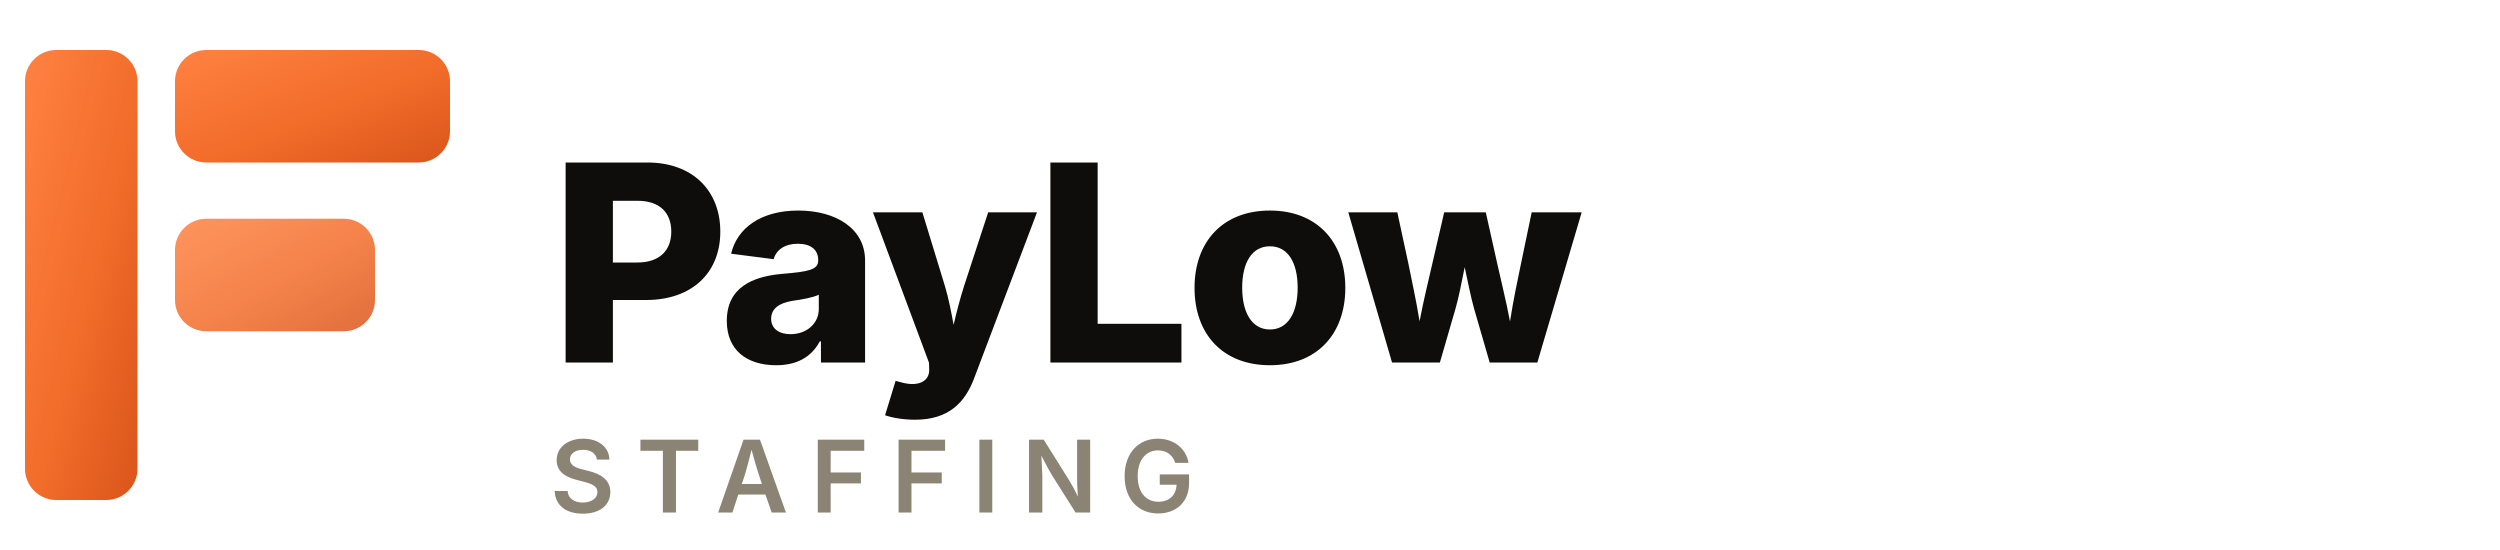
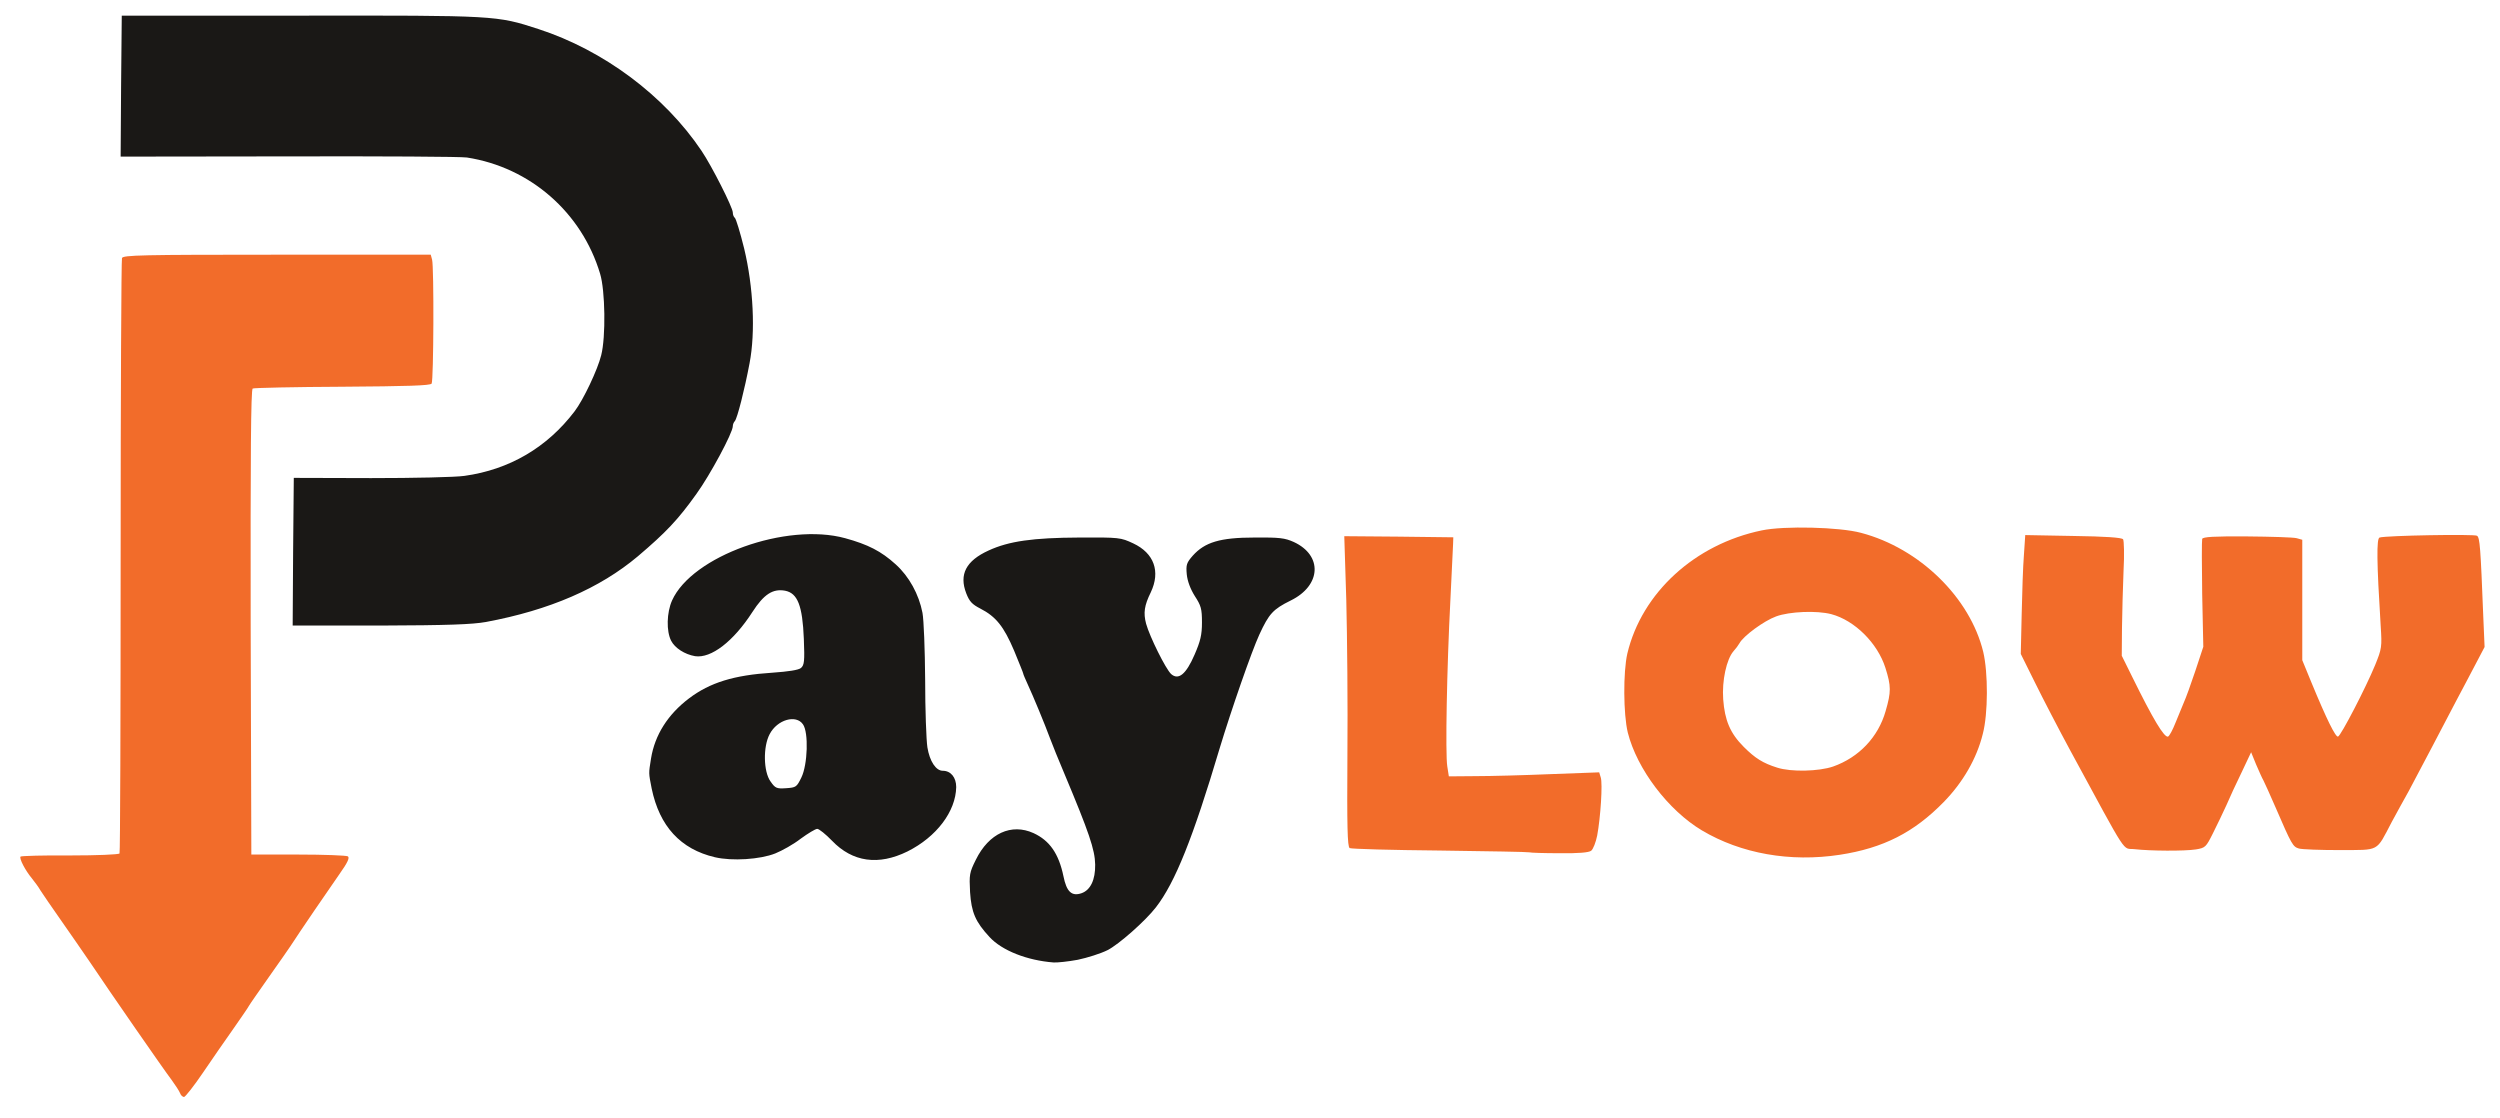
- <svg xmlns="http://www.w3.org/2000/svg" viewBox="0 0 200 44" fill="none" role="img" aria-label="PayLow Staffing">
-   <defs>
-     <linearGradient id="paylowMarkLight" x1="0" y1="0" x2="1" y2="1">
-       <stop offset="0%" stop-color="#FF8242" />
-       <stop offset="55%" stop-color="#F26C2A" />
-       <stop offset="100%" stop-color="#D9551A" />
-     </linearGradient>
-   </defs>
-   <g transform="translate(2,4)">
-     <rect x="0" y="0" width="9" height="36" rx="2.5" fill="url(#paylowMarkLight)" />
-     <rect x="12" y="0" width="22" height="9" rx="2.5" fill="url(#paylowMarkLight)" />
-     <rect x="12" y="13.5" width="16" height="9" rx="2.5" fill="url(#paylowMarkLight)" opacity="0.85" />
-   </g>
-   <text x="44" y="29" font-family="'Plus Jakarta Sans', 'Inter', system-ui, sans-serif" font-size="22" font-weight="800" letter-spacing="-0.02em" fill="#0E0D0C">PayLow</text>
-   <text x="44" y="41" font-family="'Plus Jakarta Sans', 'Inter', system-ui, sans-serif" font-size="8" font-weight="600" letter-spacing="0.22em" fill="#8B8474">STAFFING</text>
+ <svg xmlns="http://www.w3.org/2000/svg" viewBox="0 0 1119 500" fill-rule="evenodd" aria-label="PayLow Staffing">
+   <path d="M482.4 429.6C486.7 428.7 492.7 426.8 495.7 425.3C500.7 422.8 512.7 412.2 517.4 406.1C526.0 395.0 534.0 375.0 545.9 335.0C551.2 317.5 560.2 291.6 563.7 284.0C568.0 274.7 569.8 272.7 577.7 268.8C591.4 262.1 592.1 248.6 579.1 242.6C575.1 240.8 572.7 240.5 561.5 240.6C546.1 240.6 539.3 242.7 533.9 248.7C531.1 251.9 530.8 252.8 531.2 257.1C531.5 260.1 532.8 263.6 534.8 266.8C537.6 271.1 538.0 272.5 538.0 278.6C538.0 284.2 537.3 287.0 534.7 293.0C530.9 301.8 527.5 304.6 524.2 301.7C521.8 299.5 514.6 285.0 513.0 279.2C511.7 274.3 512.2 271.0 515.1 265.1C519.5 255.8 516.6 247.6 507.2 243.2C501.6 240.6 501.1 240.5 483.0 240.6C462.4 240.7 451.6 242.2 442.5 246.4C432.4 251.0 429.2 257.1 432.5 265.6C433.9 269.2 435.1 270.5 438.8 272.4C445.8 276.0 449.3 280.4 453.9 291.2C456.1 296.6 458.0 301.2 458.0 301.5C458.0 301.8 458.9 303.9 460.0 306.3C462.5 311.7 467.6 324.0 470.0 330.5C471.0 333.2 473.9 340.4 476.5 346.5C487.4 372.5 490.1 380.3 490.2 387.0C490.3 393.8 488.1 398.4 484.1 399.8C479.7 401.3 477.4 399.2 476.0 392.2C473.9 382.1 469.8 376.2 462.6 372.9C452.7 368.4 442.6 373.0 436.8 384.8C433.9 390.6 433.8 391.5 434.2 399.3C434.8 408.4 436.6 412.6 442.9 419.4C448.5 425.5 459.8 429.9 471.6 430.8C473.2 430.9 478.1 430.4 482.4 429.6ZM347.0 382.0C350.0 380.8 355.2 377.9 358.4 375.4C361.7 373.0 365.0 371.0 365.8 371.0C366.6 371.0 369.6 373.4 372.4 376.3C381.6 385.9 393.2 387.5 406.2 381.1C419.2 374.6 427.8 363.2 428.0 352.3C428.0 348.0 425.6 345.0 422.0 345.0C418.9 345.0 416.1 340.7 415.1 334.5C414.6 331.2 414.1 317.6 414.1 304.3C414.0 290.9 413.5 277.5 412.9 274.3C411.3 266.0 406.9 258.0 400.9 252.6C394.4 246.7 388.5 243.7 378.3 240.9C352.0 233.7 309.7 248.9 300.8 268.8C298.4 274.2 298.2 282.5 300.4 286.8C302.1 290.1 306.5 292.9 311.1 293.7C318.3 294.8 328.3 287.1 336.8 273.9C341.9 266.0 345.9 263.4 351.4 264.4C357.0 265.5 359.2 271.0 359.8 286.0C360.2 296.0 360.0 297.7 358.5 299.0C357.4 299.9 352.9 300.6 345.7 301.1C328.5 302.2 317.8 305.5 308.4 312.6C298.9 319.8 293.1 329.0 291.4 339.5C290.3 346.4 290.3 345.8 291.7 353.0C295.2 369.8 304.6 380.1 320.0 383.7C327.7 385.5 340.2 384.7 347.0 382.0ZM344.9 349.8C341.7 345.4 341.5 334.2 344.5 328.6C347.9 322.1 356.3 319.7 359.4 324.2C362.0 327.8 361.5 342.3 358.7 348.0C356.6 352.3 356.3 352.5 351.9 352.8C347.6 353.1 347.0 352.8 344.9 349.8ZM217.5 278.4C246.0 273.1 268.5 263.3 285.5 249.0C298.1 238.3 303.5 232.6 311.7 221.1C317.8 212.7 328.0 193.7 328.0 190.8C328.0 190.0 328.4 189.0 328.9 188.5C330.0 187.3 333.3 174.3 335.5 162.6C338.2 148.6 337.2 128.4 333.1 111.3C331.3 104.0 329.4 97.8 328.9 97.5C328.4 97.1 328.0 96.1 328.0 95.1C328.0 92.9 318.6 74.3 314.0 67.5C297.4 42.8 270.2 22.5 241.0 13.0C222.2 6.9 222.3 6.9 134.5 7.0L54.5 7.0L54.2 38.6L54.0 70.1L129.2 70.0C170.6 69.9 206.5 70.1 209.0 70.5C237.3 74.9 260.4 95.1 268.6 122.5C270.9 130.0 271.2 150.8 269.1 159.0C267.5 165.5 261.1 179.0 257.2 184.1C244.9 200.3 228.0 210.2 207.9 213.0C203.9 213.6 185.1 214.0 166.1 214.0L131.5 213.9L131.2 247.0L131.0 280.0L170.2 280.0C200.4 279.9 211.4 279.5 217.5 278.4Z" fill="#1A1816" />
+   <path d="M90.8 480.2C94.8 474.3 100.9 465.5 104.3 460.7C107.7 455.8 111.0 451.1 111.5 450.1C112.0 449.2 116.1 443.4 120.5 437.1C124.9 430.9 129.2 424.7 130.0 423.5C134.0 417.3 147.4 397.7 151.9 391.3C155.6 386.1 156.6 383.9 155.7 383.3C155.1 382.9 145.1 382.5 133.5 382.5L112.5 382.5L112.2 278.6C112.1 203.9 112.3 174.4 113.1 173.9C113.7 173.6 131.8 173.2 153.3 173.1C182.3 172.9 192.6 172.6 193.2 171.7C194.1 170.3 194.3 119.5 193.4 116.2L192.8 114.0L124.0 114.0C63.3 114.0 55.1 114.2 54.6 115.5C54.3 116.4 54.0 176.5 54.0 249.1C54.0 321.8 53.8 381.6 53.5 382.0C53.2 382.5 43.3 382.9 31.4 382.9C19.5 382.8 9.6 383.1 9.2 383.4C8.5 384.2 11.3 389.6 14.3 393.2C15.5 394.7 17.3 397.1 18.2 398.7C19.2 400.2 23.1 406.0 27.0 411.5C30.9 417.0 36.9 425.8 40.5 431.0C49.0 443.7 73.1 478.5 76.9 483.5C78.5 485.7 80.2 488.3 80.6 489.3C80.9 490.2 81.7 491.0 82.4 491.0C83.0 490.9 86.8 486.1 90.8 480.2ZM823.5 382.6C843.0 379.6 856.7 372.6 870.0 359.0C878.6 350.2 884.8 339.5 887.5 328.5C889.9 319.4 889.9 301.1 887.7 291.8C881.8 267.5 859.2 245.4 833.0 238.5C823.4 235.9 798.6 235.3 788.6 237.4C758.6 243.6 734.9 265.3 728.4 292.5C726.5 300.8 726.6 319.7 728.6 327.9C732.7 344.2 746.7 362.7 761.8 371.7C779.3 382.1 801.3 386.0 823.5 382.6ZM712.2 380.8C713.1 380.1 714.3 377.0 714.9 374.0C716.4 366.0 717.4 350.7 716.5 348.0L715.8 345.7L694.1 346.5C682.2 347.0 667.1 347.4 660.5 347.4L648.5 347.5L647.8 343.0C646.9 337.6 647.6 299.0 649.2 268.5C649.8 256.4 650.3 245.2 650.4 243.5L650.5 240.5L626.1 240.2L601.7 240.0L602.6 268.7C603.0 284.6 603.3 315.8 603.1 338.1C602.9 369.8 603.1 378.9 604.1 379.6C604.8 380.0 622.9 380.5 644.4 380.7C665.9 381.0 684.0 381.3 684.5 381.5C685.0 381.7 691.2 381.9 698.1 381.9C706.7 382.0 711.1 381.6 712.2 380.8ZM982.9 380.2C987.1 379.5 987.4 379.2 990.5 373.0C992.3 369.4 995.0 363.8 996.5 360.5C997.9 357.2 1001.0 350.5 1003.4 345.6L1007.6 336.7L1009.8 342.1C1011.1 345.1 1012.5 348.3 1013.1 349.3C1013.6 350.3 1016.1 355.7 1018.5 361.3C1025.8 378.2 1026.3 379.0 1029.0 379.8C1030.4 380.2 1038.6 380.5 1047.3 380.5C1065.4 380.4 1063.4 381.5 1070.5 368.0C1072.8 363.8 1076.2 357.5 1078.2 354.0C1080.1 350.4 1084.8 341.6 1088.5 334.5C1092.2 327.4 1097.2 317.9 1099.5 313.5C1101.9 309.1 1105.6 301.9 1107.9 297.6L1112.1 289.6L1111.5 275.6C1110.3 245.2 1110.0 240.6 1108.7 239.8C1107.5 239.0 1067.8 239.7 1065.1 240.6C1063.7 241.0 1063.8 251.4 1065.6 280.2C1066.2 289.6 1066.1 290.3 1063.1 297.7C1058.9 307.9 1047.8 329.3 1046.5 329.7C1045.4 330.0 1041.5 322.2 1034.6 305.5L1030.5 295.5L1030.5 268.5L1030.5 241.6L1028.0 240.9C1026.6 240.5 1016.6 240.2 1005.8 240.1C990.9 240.0 986.1 240.3 985.7 241.2C985.5 241.9 985.5 253.1 985.7 266.0L986.2 289.5L982.6 300.4C980.6 306.4 978.3 312.7 977.5 314.4C976.8 316.1 975.1 320.2 973.8 323.4C972.5 326.7 971.0 329.5 970.4 329.7C968.7 330.2 963.8 322.1 954.4 303.0L949.7 293.5L949.8 281.0C949.9 274.1 950.2 262.6 950.5 255.5C950.9 248.3 950.7 242.0 950.3 241.4C949.8 240.6 942.3 240.1 928.0 239.9L906.5 239.5L905.9 248.5C905.5 253.4 905.1 265.4 904.9 275.1L904.5 292.7L910.9 305.6C914.4 312.7 921.5 326.4 926.7 336.0C953.2 384.8 949.7 379.4 955.5 380.1C962.5 380.9 977.7 381.0 982.9 380.2ZM795.5 343.6C789.1 341.6 785.6 339.4 780.5 334.3C774.4 328.2 772.0 322.4 771.3 313.0C770.7 304.6 772.8 295.1 775.9 291.5C776.9 290.4 778.1 288.8 778.6 287.9C780.3 284.7 789.5 277.9 795.0 275.9C801.0 273.7 813.2 273.2 819.7 274.9C830.2 277.7 840.4 287.9 843.9 298.9C846.5 307.1 846.5 309.7 844.0 318.3C840.7 329.9 832.1 339.0 820.5 343.1C814.1 345.3 801.7 345.6 795.5 343.6Z" fill="#F26C2A" />
</svg>
